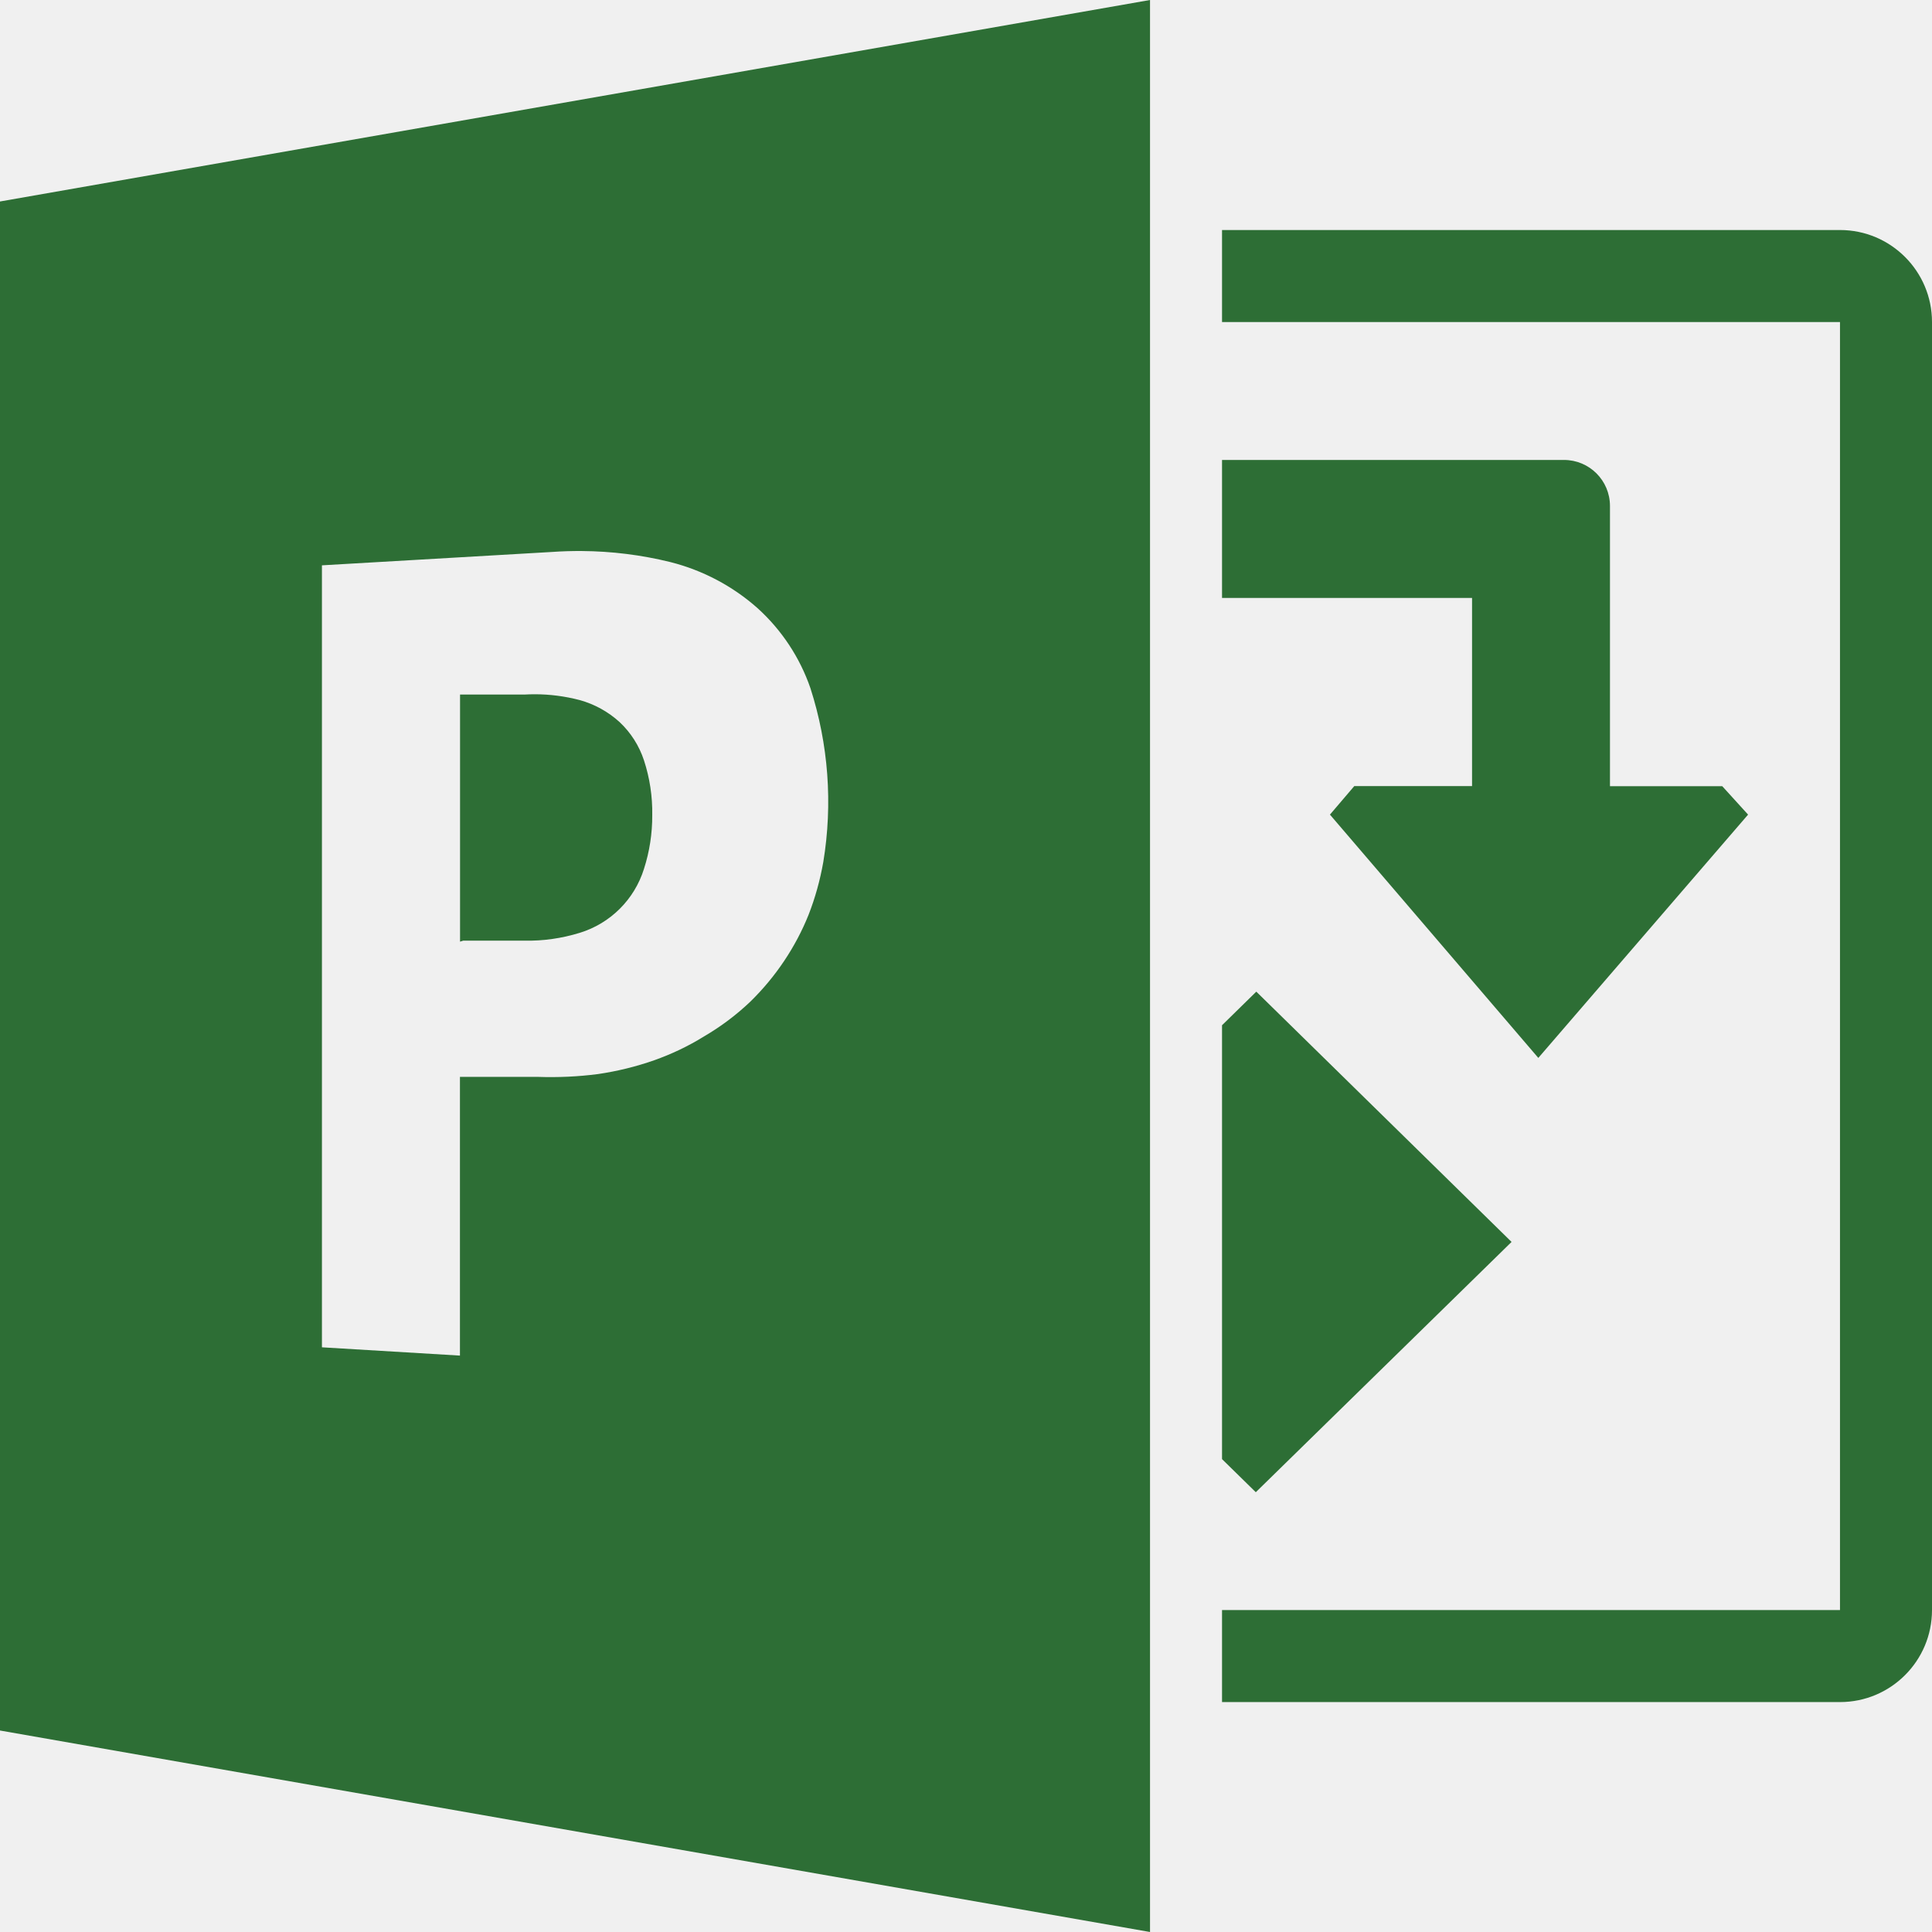
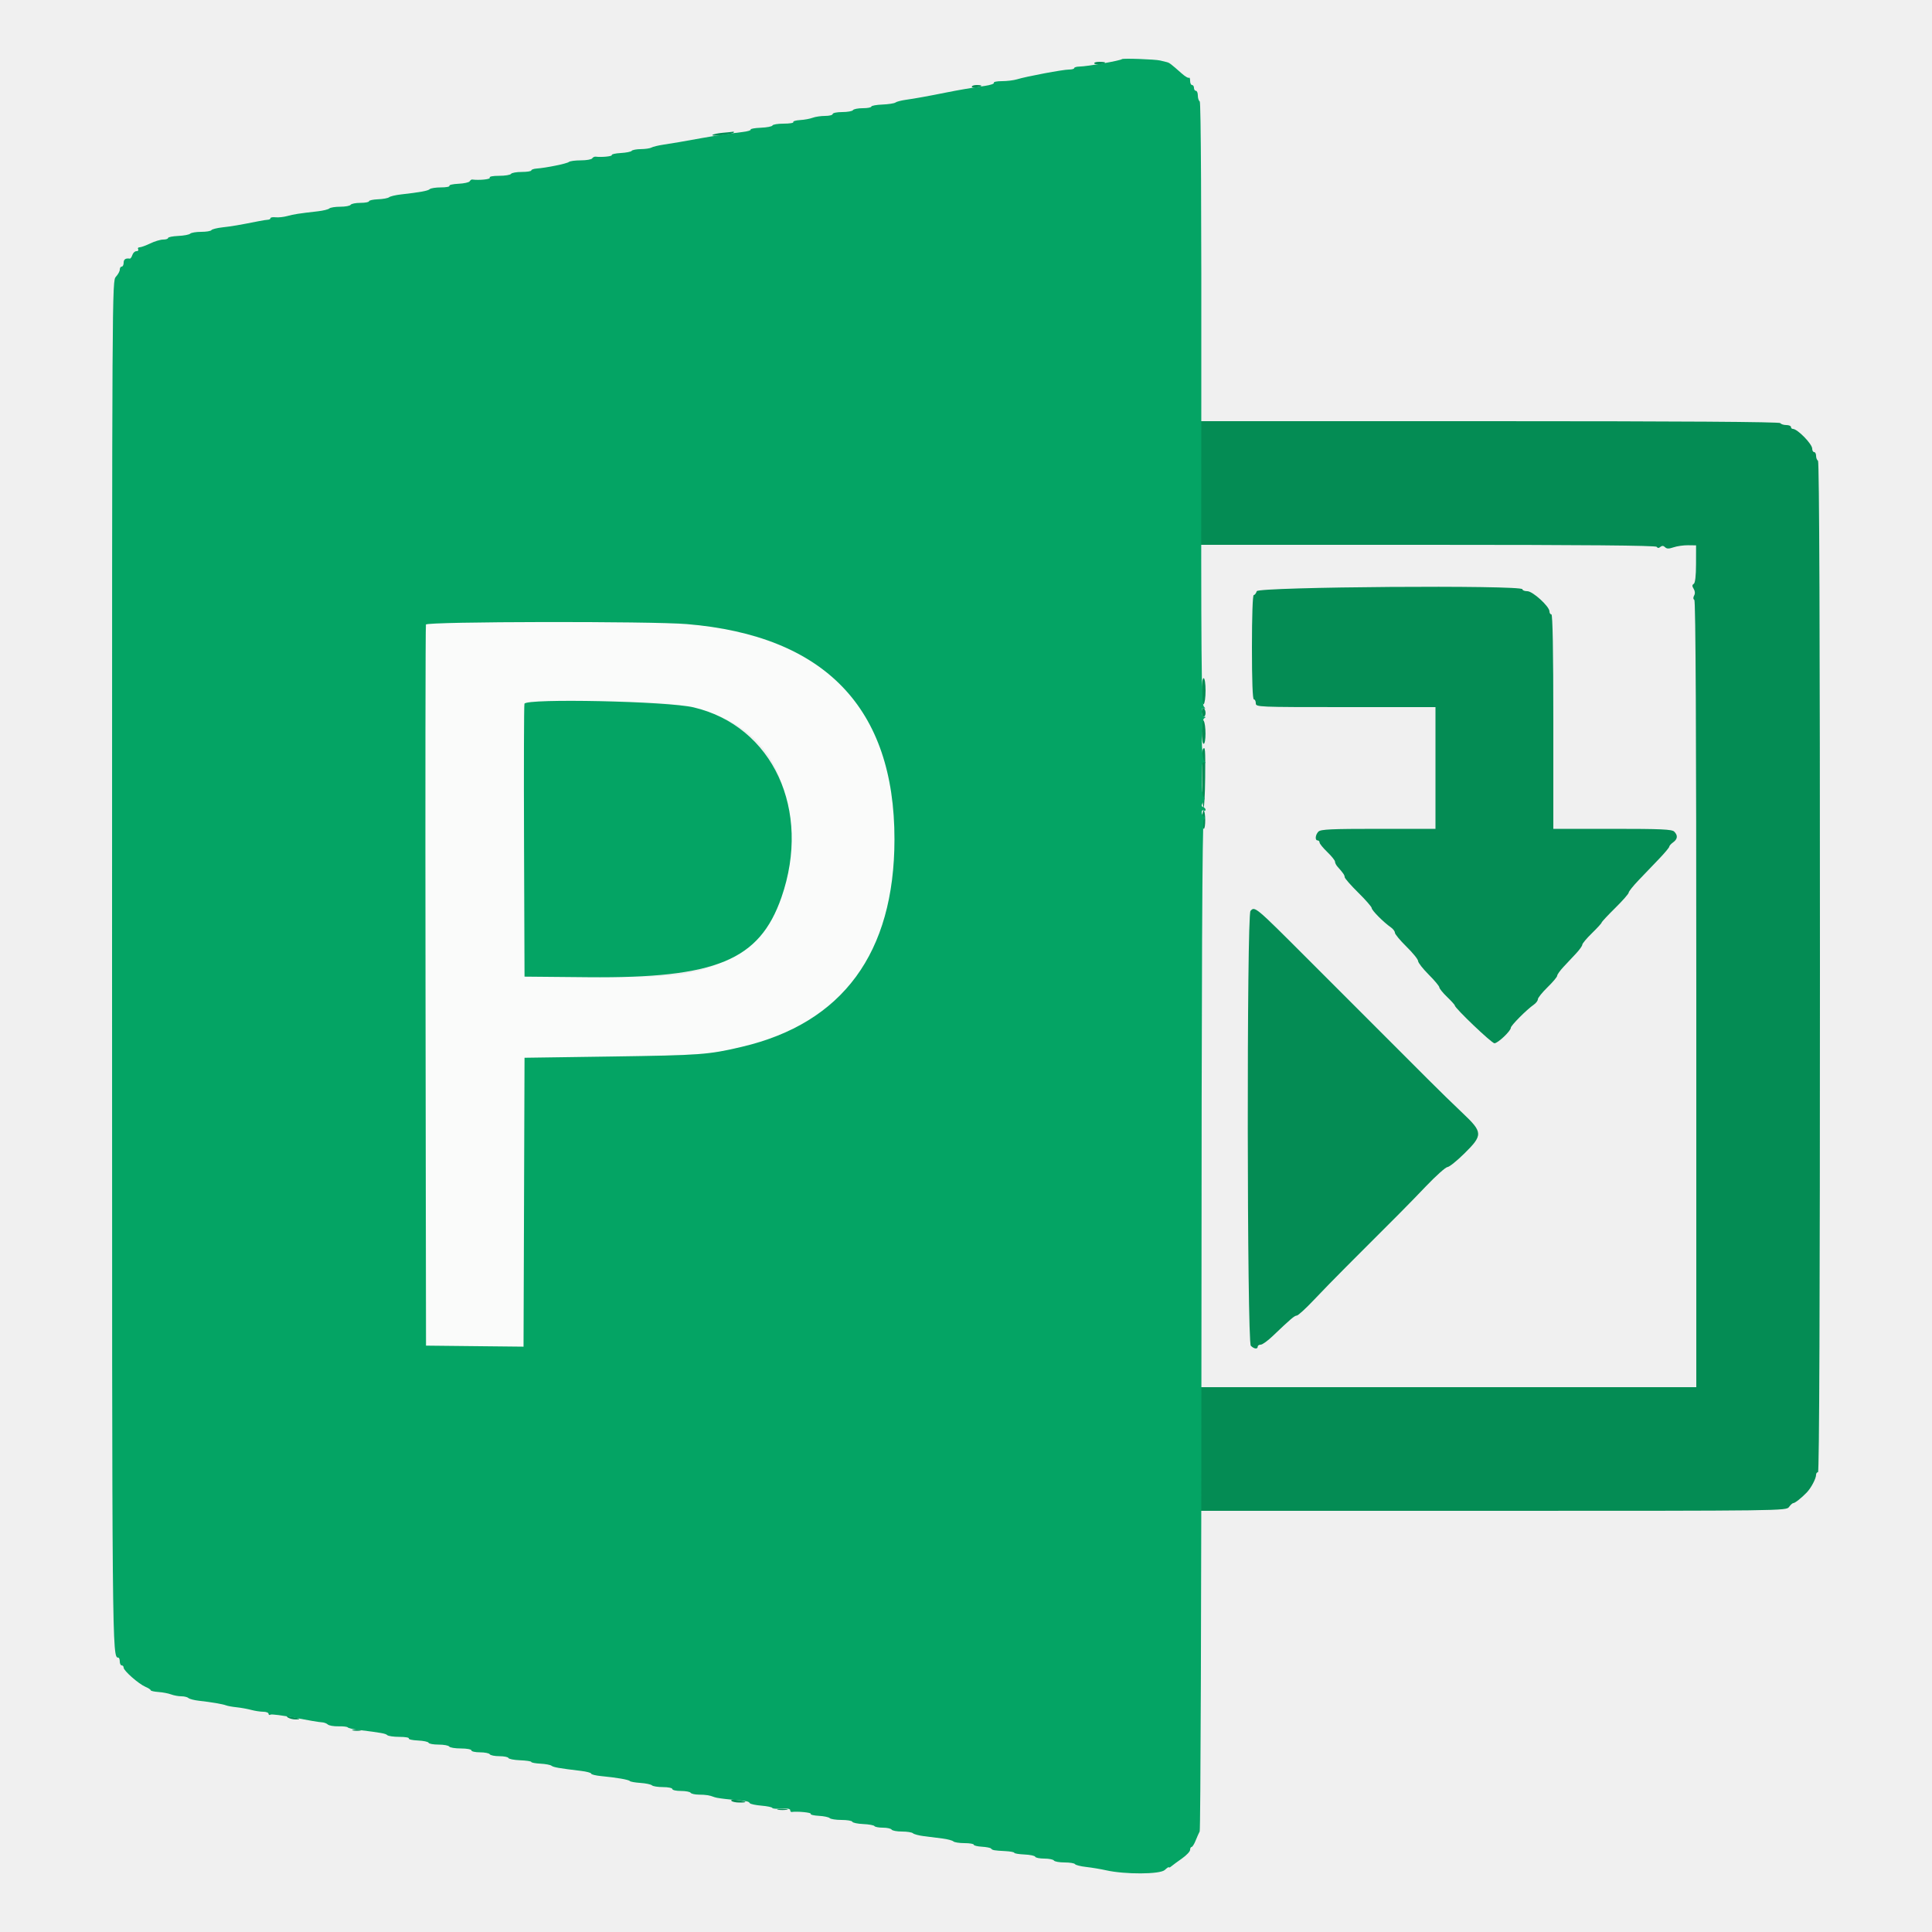
- <svg xmlns="http://www.w3.org/2000/svg" version="1.1" id="Layer_1" x="0px" y="0px" viewBox="0 0 1936 1936" style="enable-background:new 0 0 1936 1936;" xml:space="preserve">
-   <defs id="defs82" />
-   <style type="text/css" id="style65">
- 	.st0{fill:#FFFFFF;}
- 	.st1{fill:#31752F;}
- 	.st2{fill-rule:evenodd;clip-rule:evenodd;fill:#31752F;}
- </style>
-   <path id="path71" d="M 968 230.5 C 917.1 230.5 875.801 271.799 875.801 322.699 L 875.801 1613.4 C 875.801 1664.3 917.1 1705.6 968 1705.6 L 1150.531 1705.6 L 1150.531 1613.4 L 968 1613.4 L 968 322.699 L 1150.531 322.699 L 1150.531 230.5 L 968 230.5 z M 1224.562 230.5 L 1224.562 322.699 L 1843.801 322.699 L 1843.801 1613.4 L 1224.562 1613.4 L 1224.562 1705.6 L 1843.801 1705.6 C 1894.701 1705.6 1936 1664.3 1936 1613.4 L 1936 322.699 C 1936 271.799 1894.701 230.5 1843.801 230.5 L 1224.562 230.5 z " style="fill-opacity:1" fill="#2D6E35" />
-   <path id="path73" d="M 1014.1 460.9 L 1014.1 599.199 L 1150.531 599.199 L 1150.531 460.9 L 1014.1 460.9 z M 1224.562 460.9 L 1224.562 599.199 L 1475.1 599.199 L 1475.1 787.699 L 1357.1 787.699 L 1332.699 816.301 L 1541.5 1060.1 L 1751.699 816.301 L 1725.801 787.801 L 1613.301 787.801 L 1613.301 507 C 1613.301 481.5 1592.699 460.9 1567.199 460.9 L 1224.562 460.9 z M 1258.9 993.699 L 1224.562 1027.363 L 1224.562 1462.15 L 1258.4 1495.301 L 1514.699 1244.5 L 1258.9 993.699 z M 1150.531 1099.943 L 1100.801 1148.699 L 1100.801 1340.9 L 1150.531 1389.621 L 1150.531 1099.943 z " style="fill-opacity:1" fill="#2D6E35" />
-   <path id="path75" d="M 1152.4 0 L 0 201.9 L 0 1734.1 L 1152.4 1936 L 1152.4 0 z M 583.098 552.162 C 613.07 552.387 642.9 556.101 672 563.301 C 704.3 571.501 734.2 587.3 759.1 609.4 C 783.2 631.2 801.5 658.8 812.1 689.6 C 830.2 745.8 834.6 805.501 825 863.801 C 821.8 881.901 816.899 899.701 810.199 916.801 C 803.699 933.001 795.501 948.4 785.801 962.9 C 775.901 977.7 764.499 991.4 751.699 1003.9 C 737.699 1017.2 722.2 1028.8 705.6 1038.5 C 689.8 1048.3 673 1056.3 655.4 1062.5 C 637.2 1068.9 618.299 1073.501 599.199 1076.301 C 579.199 1078.901 559.001 1079.8 538.801 1079.1 L 460.9 1079.1 L 460.9 1358.4 L 322.6 1350.1 L 322.6 566.5 L 553.1 553.1 C 563.1 552.4 573.107 552.087 583.098 552.162 z M 535.967 695.697 C 532.478 695.694 528.987 695.794 525.5 696 L 461 696 L 461 943.6 L 464.199 942.6 L 525.5 942.6 C 544.2 943 562.901 940.301 580.801 934.801 C 611.601 925.401 635.701 901.399 645.301 870.699 C 650.901 853.299 653.7 835.101 653.6 816.801 C 653.9 798.101 651.101 779.6 645.301 761.9 C 640.501 747.3 632.1 734.1 620.9 723.6 C 609.5 713.2 595.701 705.6 580.801 701.5 C 566.176 697.681 551.087 695.712 535.967 695.697 z " style="fill-opacity:1" fill="#2D6E35" />
+ <svg xmlns="http://www.w3.org/2000/svg" id="svg" version="1.1" width="400" height="400" viewBox="0, 0, 400,400">
+   <g id="svgg">
+     <path id="path0" d="M88.185 129.300 C 88.080 129.575,88.041 163.280,88.097 204.200 L 88.200 278.600 98.297 278.707 L 108.395 278.814 108.497 248.907 L 108.600 219.000 126.600 218.741 C 145.185 218.473,146.656 218.363,153.600 216.732 C 174.463 211.830,185.167 197.285,185.192 173.800 C 185.222 146.595,170.756 131.592,142.200 129.209 C 134.801 128.591,88.424 128.670,88.185 129.300 M137.684 145.613 C 154.417 147.292,162.772 155.776,163.472 171.800 C 164.067 185.407,159.692 194.115,149.800 199.018 C 143.941 201.922,139.206 202.481,121.800 202.321 L 108.600 202.200 108.496 174.200 C 108.440 158.800,108.479 145.975,108.584 145.700 C 108.827 145.063,131.528 144.995,137.684 145.613 " stroke="none" fill="#fafbfa" fill-rule="evenodd" />
+     <path id="path1" d="M226.567 13.146 C 226.766 13.469,228.800 13.293,228.800 12.953 C 228.800 12.869,228.249 12.800,227.576 12.800 C 226.903 12.800,226.449 12.956,226.567 13.146 M201.200 17.945 C 201.200 18.134,201.650 18.203,202.200 18.098 C 202.750 17.993,203.200 17.838,203.200 17.753 C 203.200 17.669,202.750 17.600,202.200 17.600 C 201.650 17.600,201.200 17.755,201.200 17.945 M149.600 27.495 C 148.610 27.581,147.664 27.784,147.499 27.946 C 147.333 28.109,148.182 28.134,149.385 28.002 C 150.588 27.869,151.699 27.635,151.853 27.480 C 152.007 27.326,151.968 27.231,151.767 27.270 C 151.565 27.308,150.590 27.410,149.600 27.495 M248.400 100.000 L 248.400 112.800 295.576 112.800 C 328.052 112.800,342.834 112.931,343.012 113.219 C 343.189 113.506,343.427 113.509,343.765 113.229 C 344.106 112.946,344.405 112.965,344.730 113.290 C 345.083 113.643,345.524 113.649,346.500 113.314 C 347.215 113.068,348.554 112.877,349.477 112.888 L 351.153 112.909 351.145 116.750 C 351.140 119.246,350.973 120.694,350.669 120.884 C 350.315 121.104,350.312 121.357,350.657 121.914 C 350.946 122.381,350.981 122.890,350.752 123.299 C 350.527 123.702,350.543 124.041,350.795 124.197 C 351.066 124.365,351.200 151.341,351.200 205.824 L 351.200 287.200 299.800 287.200 L 248.400 287.200 248.400 300.000 L 248.400 312.800 309.112 312.800 C 369.365 312.800,369.828 312.794,370.400 312.000 C 370.717 311.560,371.115 311.200,371.284 311.200 C 371.635 311.200,372.938 310.173,374.067 309.005 C 374.964 308.078,376.000 306.113,376.000 305.339 C 376.000 305.042,376.180 304.800,376.400 304.800 C 376.666 304.800,376.800 269.675,376.800 200.224 C 376.800 130.937,376.665 95.564,376.400 95.400 C 376.180 95.264,376.000 94.803,376.000 94.376 C 376.000 93.949,375.820 93.600,375.600 93.600 C 375.380 93.600,375.200 93.283,375.200 92.896 C 375.200 91.920,372.149 88.800,371.195 88.800 C 370.978 88.800,370.800 88.620,370.800 88.400 C 370.800 88.180,370.361 88.000,369.824 88.000 C 369.287 88.000,368.736 87.820,368.600 87.600 C 368.437 87.336,347.929 87.200,308.376 87.200 L 248.400 87.200 248.400 100.000 M260.200 122.400 C 260.060 122.840,259.778 123.200,259.573 123.200 C 259.352 123.200,259.200 127.587,259.200 134.000 C 259.200 140.933,259.343 144.800,259.600 144.800 C 259.820 144.800,260.000 145.160,260.000 145.600 C 260.000 146.389,260.267 146.400,278.600 146.400 L 297.200 146.400 297.200 159.000 L 297.200 171.600 285.371 171.600 C 275.653 171.600,273.441 171.702,272.971 172.171 C 272.316 172.827,272.206 174.000,272.800 174.000 C 273.020 174.000,273.200 174.194,273.200 174.431 C 273.200 174.669,273.920 175.554,274.800 176.400 C 275.680 177.246,276.400 178.144,276.400 178.397 C 276.400 178.650,276.625 179.108,276.900 179.415 C 278.094 180.747,278.400 181.192,278.400 181.602 C 278.400 181.842,279.660 183.281,281.200 184.800 C 282.740 186.319,284.000 187.764,284.000 188.012 C 284.000 188.478,286.461 190.955,287.952 191.988 C 288.418 192.312,288.800 192.817,288.800 193.110 C 288.800 193.404,289.880 194.704,291.200 196.000 C 292.520 197.296,293.600 198.632,293.600 198.969 C 293.600 199.307,294.590 200.573,295.800 201.783 C 297.010 202.993,298.000 204.181,298.000 204.423 C 298.000 204.665,298.720 205.554,299.600 206.400 C 300.480 207.246,301.200 208.044,301.200 208.174 C 301.200 208.715,308.841 216.000,309.408 216.000 C 310.112 216.000,312.800 213.454,312.800 212.787 C 312.800 212.327,316.085 209.023,317.549 208.012 C 318.017 207.688,318.400 207.181,318.400 206.886 C 318.400 206.590,319.300 205.471,320.400 204.400 C 321.500 203.329,322.400 202.254,322.400 202.013 C 322.400 201.771,322.985 200.950,323.700 200.189 C 324.415 199.427,325.585 198.178,326.300 197.414 C 327.015 196.649,327.600 195.826,327.600 195.585 C 327.600 195.345,328.500 194.271,329.600 193.200 C 330.700 192.129,331.600 191.142,331.600 191.007 C 331.600 190.872,332.860 189.519,334.400 188.000 C 335.940 186.481,337.200 185.046,337.200 184.811 C 337.200 184.575,338.145 183.397,339.300 182.192 C 340.455 180.987,342.345 179.015,343.500 177.809 C 344.655 176.603,345.600 175.472,345.600 175.296 C 345.600 175.120,345.960 174.717,346.400 174.400 C 347.343 173.721,347.420 172.963,346.629 172.171 C 346.158 171.701,343.893 171.600,333.829 171.600 L 321.600 171.600 321.600 149.400 C 321.600 134.867,321.462 127.200,321.200 127.200 C 320.980 127.200,320.800 126.925,320.800 126.589 C 320.800 125.558,317.340 122.400,316.211 122.400 C 315.655 122.400,315.200 122.220,315.200 122.000 C 315.200 121.094,260.488 121.492,260.200 122.400 M248.800 143.224 C 248.800 145.004,248.948 145.956,249.200 145.800 C 249.420 145.664,249.600 144.393,249.600 142.976 C 249.600 141.525,249.425 140.400,249.200 140.400 C 248.971 140.400,248.800 141.608,248.800 143.224 M248.800 147.376 C 248.800 147.939,248.980 148.400,249.200 148.400 C 249.420 148.400,249.600 148.051,249.600 147.624 C 249.600 147.197,249.420 146.736,249.200 146.600 C 248.973 146.460,248.800 146.796,248.800 147.376 M248.806 151.300 C 248.803 152.837,248.972 154.000,249.200 154.000 C 249.713 154.000,249.713 149.993,249.200 149.200 C 248.928 148.780,248.810 149.409,248.806 151.300 M249.039 155.137 C 248.725 155.645,248.857 167.200,249.177 167.200 C 249.329 167.200,249.483 164.410,249.518 161.000 C 249.580 155.097,249.519 154.360,249.039 155.137 M248.906 169.617 C 248.892 170.708,249.035 171.600,249.225 171.600 C 249.635 171.600,249.626 168.063,249.215 167.809 C 249.059 167.713,248.920 168.526,248.906 169.617 M258.900 188.598 C 258.105 189.501,258.175 277.832,258.971 278.629 C 259.632 279.290,260.400 279.382,260.400 278.800 C 260.400 278.580,260.675 278.400,261.011 278.400 C 261.346 278.400,262.425 277.635,263.407 276.700 C 267.318 272.977,267.997 272.399,268.489 272.373 C 268.770 272.359,270.350 270.915,272.000 269.165 C 273.650 267.416,276.665 264.323,278.701 262.292 C 289.540 251.479,291.716 249.282,295.200 245.634 C 297.290 243.446,299.306 241.643,299.680 241.628 C 300.055 241.613,301.630 240.349,303.180 238.819 C 307.066 234.987,307.039 234.430,302.765 230.400 C 301.015 228.750,297.742 225.555,295.492 223.300 C 291.668 219.468,287.713 215.511,278.701 206.500 C 276.665 204.465,272.976 200.775,270.502 198.300 C 259.863 187.658,259.785 187.593,258.900 188.598 M59.600 355.594 C 59.930 355.811,60.635 355.991,61.167 355.994 C 62.451 356.002,62.125 355.775,60.400 355.458 C 59.415 355.277,59.178 355.318,59.600 355.594 M73.105 358.283 C 73.602 358.379,74.322 358.375,74.705 358.275 C 75.087 358.175,74.680 358.096,73.800 358.101 C 72.920 358.105,72.607 358.187,73.105 358.283 M151.415 372.824 C 151.543 373.031,152.297 373.200,153.090 373.200 C 154.861 373.200,154.700 372.990,152.691 372.680 C 151.791 372.541,151.276 372.599,151.415 372.824 M161.100 374.682 C 161.595 374.778,162.405 374.778,162.900 374.682 C 163.395 374.587,162.990 374.509,162.000 374.509 C 161.010 374.509,160.605 374.587,161.100 374.682 " stroke="none" fill="#048c54" fill-rule="evenodd" />
+     <path id="path2" d="M232.294 12.239 C 231.976 12.557,225.166 13.751,223.500 13.781 C 222.895 13.791,222.400 13.935,222.400 14.100 C 222.400 14.265,221.914 14.400,221.319 14.400 C 220.093 14.400,212.434 15.838,210.572 16.418 C 209.896 16.628,208.490 16.800,207.448 16.800 C 206.406 16.800,205.649 16.955,205.766 17.145 C 205.884 17.335,205.039 17.624,203.890 17.787 C 201.253 18.160,198.367 18.654,195.800 19.171 C 192.185 19.900,189.428 20.398,187.600 20.653 C 186.610 20.791,185.615 21.050,185.388 21.228 C 185.162 21.406,183.947 21.593,182.688 21.644 C 181.430 21.695,180.400 21.886,180.400 22.068 C 180.400 22.251,179.601 22.400,178.624 22.400 C 177.647 22.400,176.736 22.580,176.600 22.800 C 176.464 23.020,175.463 23.200,174.376 23.200 C 173.289 23.200,172.400 23.380,172.400 23.600 C 172.400 23.820,171.692 24.000,170.826 24.000 C 169.960 24.000,168.799 24.172,168.246 24.383 C 167.692 24.593,166.521 24.808,165.643 24.859 C 164.766 24.911,164.138 25.099,164.247 25.277 C 164.357 25.455,163.462 25.600,162.257 25.600 C 161.052 25.600,160.007 25.770,159.933 25.978 C 159.860 26.185,158.773 26.396,157.518 26.445 C 156.263 26.495,155.318 26.668,155.418 26.829 C 155.518 26.991,154.745 27.219,153.700 27.335 C 151.664 27.563,147.484 28.188,145.200 28.605 C 141.553 29.271,139.234 29.668,137.390 29.943 C 136.284 30.107,135.158 30.379,134.887 30.546 C 134.617 30.713,133.631 30.860,132.698 30.871 C 131.764 30.883,130.905 31.043,130.788 31.228 C 130.671 31.412,129.654 31.616,128.528 31.681 C 127.402 31.747,126.563 31.935,126.664 32.100 C 126.826 32.365,124.585 32.592,123.330 32.437 C 123.072 32.405,122.746 32.564,122.607 32.789 C 122.467 33.015,121.409 33.200,120.256 33.200 C 119.103 33.200,117.989 33.349,117.780 33.532 C 117.389 33.873,113.055 34.759,111.100 34.897 C 110.495 34.940,110.000 35.115,110.000 35.287 C 110.000 35.459,109.111 35.600,108.024 35.600 C 106.937 35.600,105.936 35.780,105.800 36.000 C 105.664 36.220,104.563 36.400,103.353 36.400 C 101.988 36.400,101.247 36.552,101.400 36.800 C 101.600 37.123,99.211 37.362,97.745 37.166 C 97.604 37.147,97.375 37.316,97.236 37.542 C 97.096 37.768,96.050 37.995,94.911 38.047 C 93.772 38.099,92.932 38.289,93.044 38.471 C 93.156 38.652,92.373 38.800,91.304 38.800 C 90.235 38.800,89.189 38.962,88.980 39.159 C 88.608 39.511,87.006 39.805,83.000 40.257 C 81.900 40.381,80.805 40.641,80.566 40.835 C 80.327 41.030,79.292 41.220,78.266 41.259 C 77.240 41.298,76.400 41.481,76.400 41.665 C 76.400 41.849,75.601 42.000,74.624 42.000 C 73.647 42.000,72.736 42.180,72.600 42.400 C 72.464 42.620,71.499 42.800,70.456 42.800 C 69.413 42.800,68.389 42.963,68.180 43.161 C 67.971 43.360,66.900 43.624,65.800 43.749 C 61.897 44.191,60.814 44.359,59.474 44.729 C 58.728 44.934,57.641 45.051,57.059 44.987 C 56.477 44.923,56.000 45.005,56.000 45.169 C 56.000 45.333,55.775 45.476,55.500 45.488 C 55.225 45.500,54.370 45.634,53.600 45.786 C 49.431 46.611,48.006 46.854,46.093 47.066 C 44.934 47.195,43.888 47.458,43.769 47.650 C 43.650 47.843,42.699 48.000,41.656 48.000 C 40.613 48.000,39.589 48.170,39.380 48.377 C 39.171 48.585,38.055 48.797,36.900 48.849 C 35.745 48.901,34.800 49.091,34.800 49.271 C 34.800 49.452,34.341 49.600,33.781 49.600 C 33.220 49.600,32.016 49.960,31.106 50.400 C 30.195 50.840,29.203 51.200,28.901 51.200 C 28.600 51.200,28.464 51.380,28.600 51.600 C 28.736 51.820,28.579 52.000,28.251 52.000 C 27.922 52.000,27.541 52.356,27.403 52.792 C 27.264 53.227,27.027 53.566,26.876 53.545 C 26.004 53.420,25.600 53.691,25.600 54.400 C 25.600 54.840,25.420 55.200,25.200 55.200 C 24.980 55.200,24.800 55.478,24.800 55.817 C 24.800 56.156,24.440 56.820,24.000 57.292 C 23.203 58.147,23.200 58.704,23.200 199.596 C 23.200 342.766,23.204 343.183,24.500 343.197 C 24.665 343.199,24.800 343.560,24.800 344.000 C 24.800 344.440,24.980 344.800,25.200 344.800 C 25.420 344.800,25.600 345.014,25.600 345.275 C 25.600 345.908,28.714 348.645,30.100 349.232 C 30.705 349.488,31.200 349.810,31.201 349.949 C 31.201 350.087,31.921 350.249,32.800 350.310 C 33.679 350.370,34.861 350.595,35.425 350.810 C 35.990 351.024,36.944 351.200,37.546 351.200 C 38.148 351.200,38.811 351.363,39.020 351.561 C 39.229 351.760,40.210 352.013,41.200 352.124 C 43.778 352.412,46.105 352.808,46.800 353.077 C 47.130 353.205,48.120 353.384,49.000 353.474 C 49.880 353.565,51.230 353.809,52.000 354.017 C 52.770 354.225,53.895 354.397,54.500 354.398 C 55.105 354.399,55.600 354.591,55.600 354.824 C 55.600 355.057,55.782 355.135,56.003 354.998 C 56.225 354.861,58.520 355.157,61.103 355.657 C 63.687 356.156,66.160 356.573,66.600 356.582 C 67.040 356.592,67.606 356.793,67.858 357.029 C 68.110 357.265,69.100 357.439,70.058 357.415 C 71.016 357.391,71.890 357.491,72.000 357.638 C 72.110 357.785,73.100 358.018,74.200 358.155 C 79.003 358.753,79.821 358.902,80.180 359.241 C 80.389 359.438,81.525 359.600,82.704 359.600 C 83.883 359.600,84.756 359.748,84.644 359.929 C 84.532 360.111,85.376 360.301,86.520 360.352 C 87.664 360.403,88.660 360.614,88.733 360.822 C 88.807 361.030,89.741 361.200,90.810 361.200 C 91.878 361.200,92.864 361.380,93.000 361.600 C 93.136 361.820,94.227 362.000,95.424 362.000 C 96.621 362.000,97.600 362.180,97.600 362.400 C 97.600 362.620,98.399 362.800,99.376 362.800 C 100.353 362.800,101.264 362.980,101.400 363.200 C 101.536 363.420,102.432 363.600,103.390 363.600 C 104.349 363.600,105.193 363.770,105.267 363.978 C 105.340 364.185,106.435 364.396,107.700 364.446 C 108.965 364.496,110.000 364.652,110.000 364.794 C 110.000 364.935,110.849 365.094,111.887 365.148 C 112.924 365.202,113.959 365.395,114.187 365.578 C 114.584 365.897,115.763 366.104,120.300 366.647 C 121.455 366.786,122.400 367.040,122.400 367.213 C 122.400 367.385,123.345 367.616,124.500 367.725 C 127.649 368.025,130.175 368.462,130.400 368.747 C 130.510 368.886,131.500 369.061,132.600 369.136 C 133.700 369.211,134.771 369.436,134.980 369.636 C 135.189 369.836,136.224 370.000,137.280 370.000 C 138.336 370.000,139.200 370.180,139.200 370.400 C 139.200 370.620,139.999 370.800,140.976 370.800 C 141.953 370.800,142.857 370.969,142.984 371.175 C 143.112 371.381,143.887 371.555,144.708 371.562 C 146.210 371.574,146.896 371.688,148.000 372.107 C 148.330 372.232,149.837 372.446,151.348 372.583 C 154.781 372.894,154.946 372.926,155.243 373.332 C 155.377 373.514,156.457 373.744,157.643 373.842 C 158.829 373.941,159.845 374.153,159.901 374.313 C 159.956 374.474,160.811 374.541,161.801 374.463 C 162.930 374.373,163.600 374.483,163.600 374.760 C 163.600 375.002,163.735 375.179,163.900 375.153 C 165.016 374.976,168.010 375.260,167.845 375.526 C 167.735 375.706,168.489 375.896,169.522 375.949 C 170.555 376.002,171.571 376.215,171.780 376.422 C 171.989 376.630,173.099 376.800,174.247 376.800 C 175.394 376.800,176.393 376.970,176.467 377.178 C 176.540 377.386,177.555 377.598,178.721 377.650 C 179.888 377.702,180.933 377.892,181.045 378.072 C 181.156 378.253,181.946 378.400,182.800 378.400 C 183.654 378.400,184.464 378.580,184.600 378.800 C 184.736 379.020,185.701 379.200,186.744 379.200 C 187.787 379.200,188.811 379.363,189.020 379.561 C 189.229 379.760,190.255 380.030,191.300 380.161 C 192.345 380.293,194.055 380.507,195.100 380.639 C 196.145 380.770,197.171 381.040,197.380 381.239 C 197.589 381.437,198.624 381.600,199.680 381.600 C 200.736 381.600,201.600 381.745,201.600 381.922 C 201.600 382.099,202.360 382.288,203.290 382.343 C 204.219 382.398,205.074 382.568,205.190 382.721 C 205.452 383.069,205.805 383.132,208.135 383.253 C 209.161 383.306,210.000 383.464,210.000 383.603 C 210.000 383.743,210.945 383.899,212.100 383.951 C 213.255 384.002,214.260 384.214,214.333 384.422 C 214.407 384.630,215.251 384.800,216.210 384.800 C 217.168 384.800,218.064 384.980,218.200 385.200 C 218.336 385.420,219.326 385.600,220.400 385.600 C 221.474 385.600,222.450 385.757,222.569 385.950 C 222.688 386.142,223.734 386.406,224.893 386.536 C 226.052 386.666,227.900 386.975,229.000 387.222 C 232.927 388.107,240.171 388.072,241.146 387.165 C 241.616 386.727,242.000 386.473,242.000 386.600 C 242.000 386.727,242.225 386.641,242.500 386.409 C 242.775 386.176,243.765 385.448,244.700 384.790 C 245.635 384.133,246.400 383.326,246.400 382.997 C 246.400 382.669,246.536 382.400,246.702 382.400 C 246.869 382.400,247.240 381.815,247.529 381.100 C 247.817 380.385,248.201 379.519,248.383 379.174 C 248.565 378.830,248.730 331.692,248.750 274.423 C 248.776 201.412,248.914 170.144,249.213 169.784 C 249.509 169.428,249.511 169.192,249.219 169.012 C 248.989 168.869,248.800 168.483,248.800 168.153 C 248.800 167.823,248.980 167.664,249.200 167.800 C 249.420 167.936,249.600 167.872,249.600 167.657 C 249.600 167.442,249.375 167.185,249.100 167.086 C 248.703 166.942,248.701 166.733,249.092 166.071 C 249.402 165.546,249.439 165.147,249.192 164.995 C 248.976 164.862,248.800 163.133,248.800 161.153 C 248.800 158.379,248.915 157.622,249.300 157.853 C 249.686 158.085,249.695 158.022,249.339 157.577 C 248.672 156.741,248.631 149.154,249.292 148.735 C 249.692 148.481,249.693 148.411,249.300 148.406 C 249.025 148.403,248.800 147.939,248.800 147.376 C 248.800 146.664,248.952 146.444,249.300 146.653 C 249.613 146.841,249.585 146.688,249.226 146.246 C 248.732 145.638,248.661 136.865,248.717 83.388 C 248.760 43.212,248.645 21.151,248.392 20.995 C 248.176 20.862,248.000 20.313,248.000 19.776 C 248.000 19.239,247.820 18.800,247.600 18.800 C 247.380 18.800,247.200 18.530,247.200 18.200 C 247.200 17.870,247.020 17.600,246.800 17.600 C 246.580 17.600,246.400 17.210,246.400 16.733 C 246.400 16.257,246.296 15.971,246.169 16.098 C 246.042 16.225,245.393 15.850,244.728 15.265 C 242.335 13.157,242.125 12.998,241.567 12.862 C 241.255 12.786,240.640 12.635,240.200 12.527 C 239.180 12.276,232.501 12.032,232.294 12.239 M142.200 129.209 C 170.756 131.592,185.222 146.595,185.192 173.800 C 185.167 197.285,174.463 211.830,153.600 216.732 C 146.656 218.363,145.185 218.473,126.600 218.741 L 108.600 219.000 108.497 248.907 L 108.395 278.814 98.297 278.707 L 88.200 278.600 88.097 204.200 C 88.041 163.280,88.080 129.575,88.185 129.300 C 88.424 128.670,134.801 128.591,142.200 129.209 M108.584 145.700 C 108.479 145.975,108.440 158.800,108.496 174.200 L 108.600 202.200 121.800 202.321 C 148.254 202.564,157.248 198.844,161.791 185.782 C 168.062 167.747,160.005 150.327,143.600 146.451 C 138.227 145.182,109.021 144.555,108.584 145.700 " stroke="none" fill="#04a464" fill-rule="evenodd" />
+   </g>
</svg>
